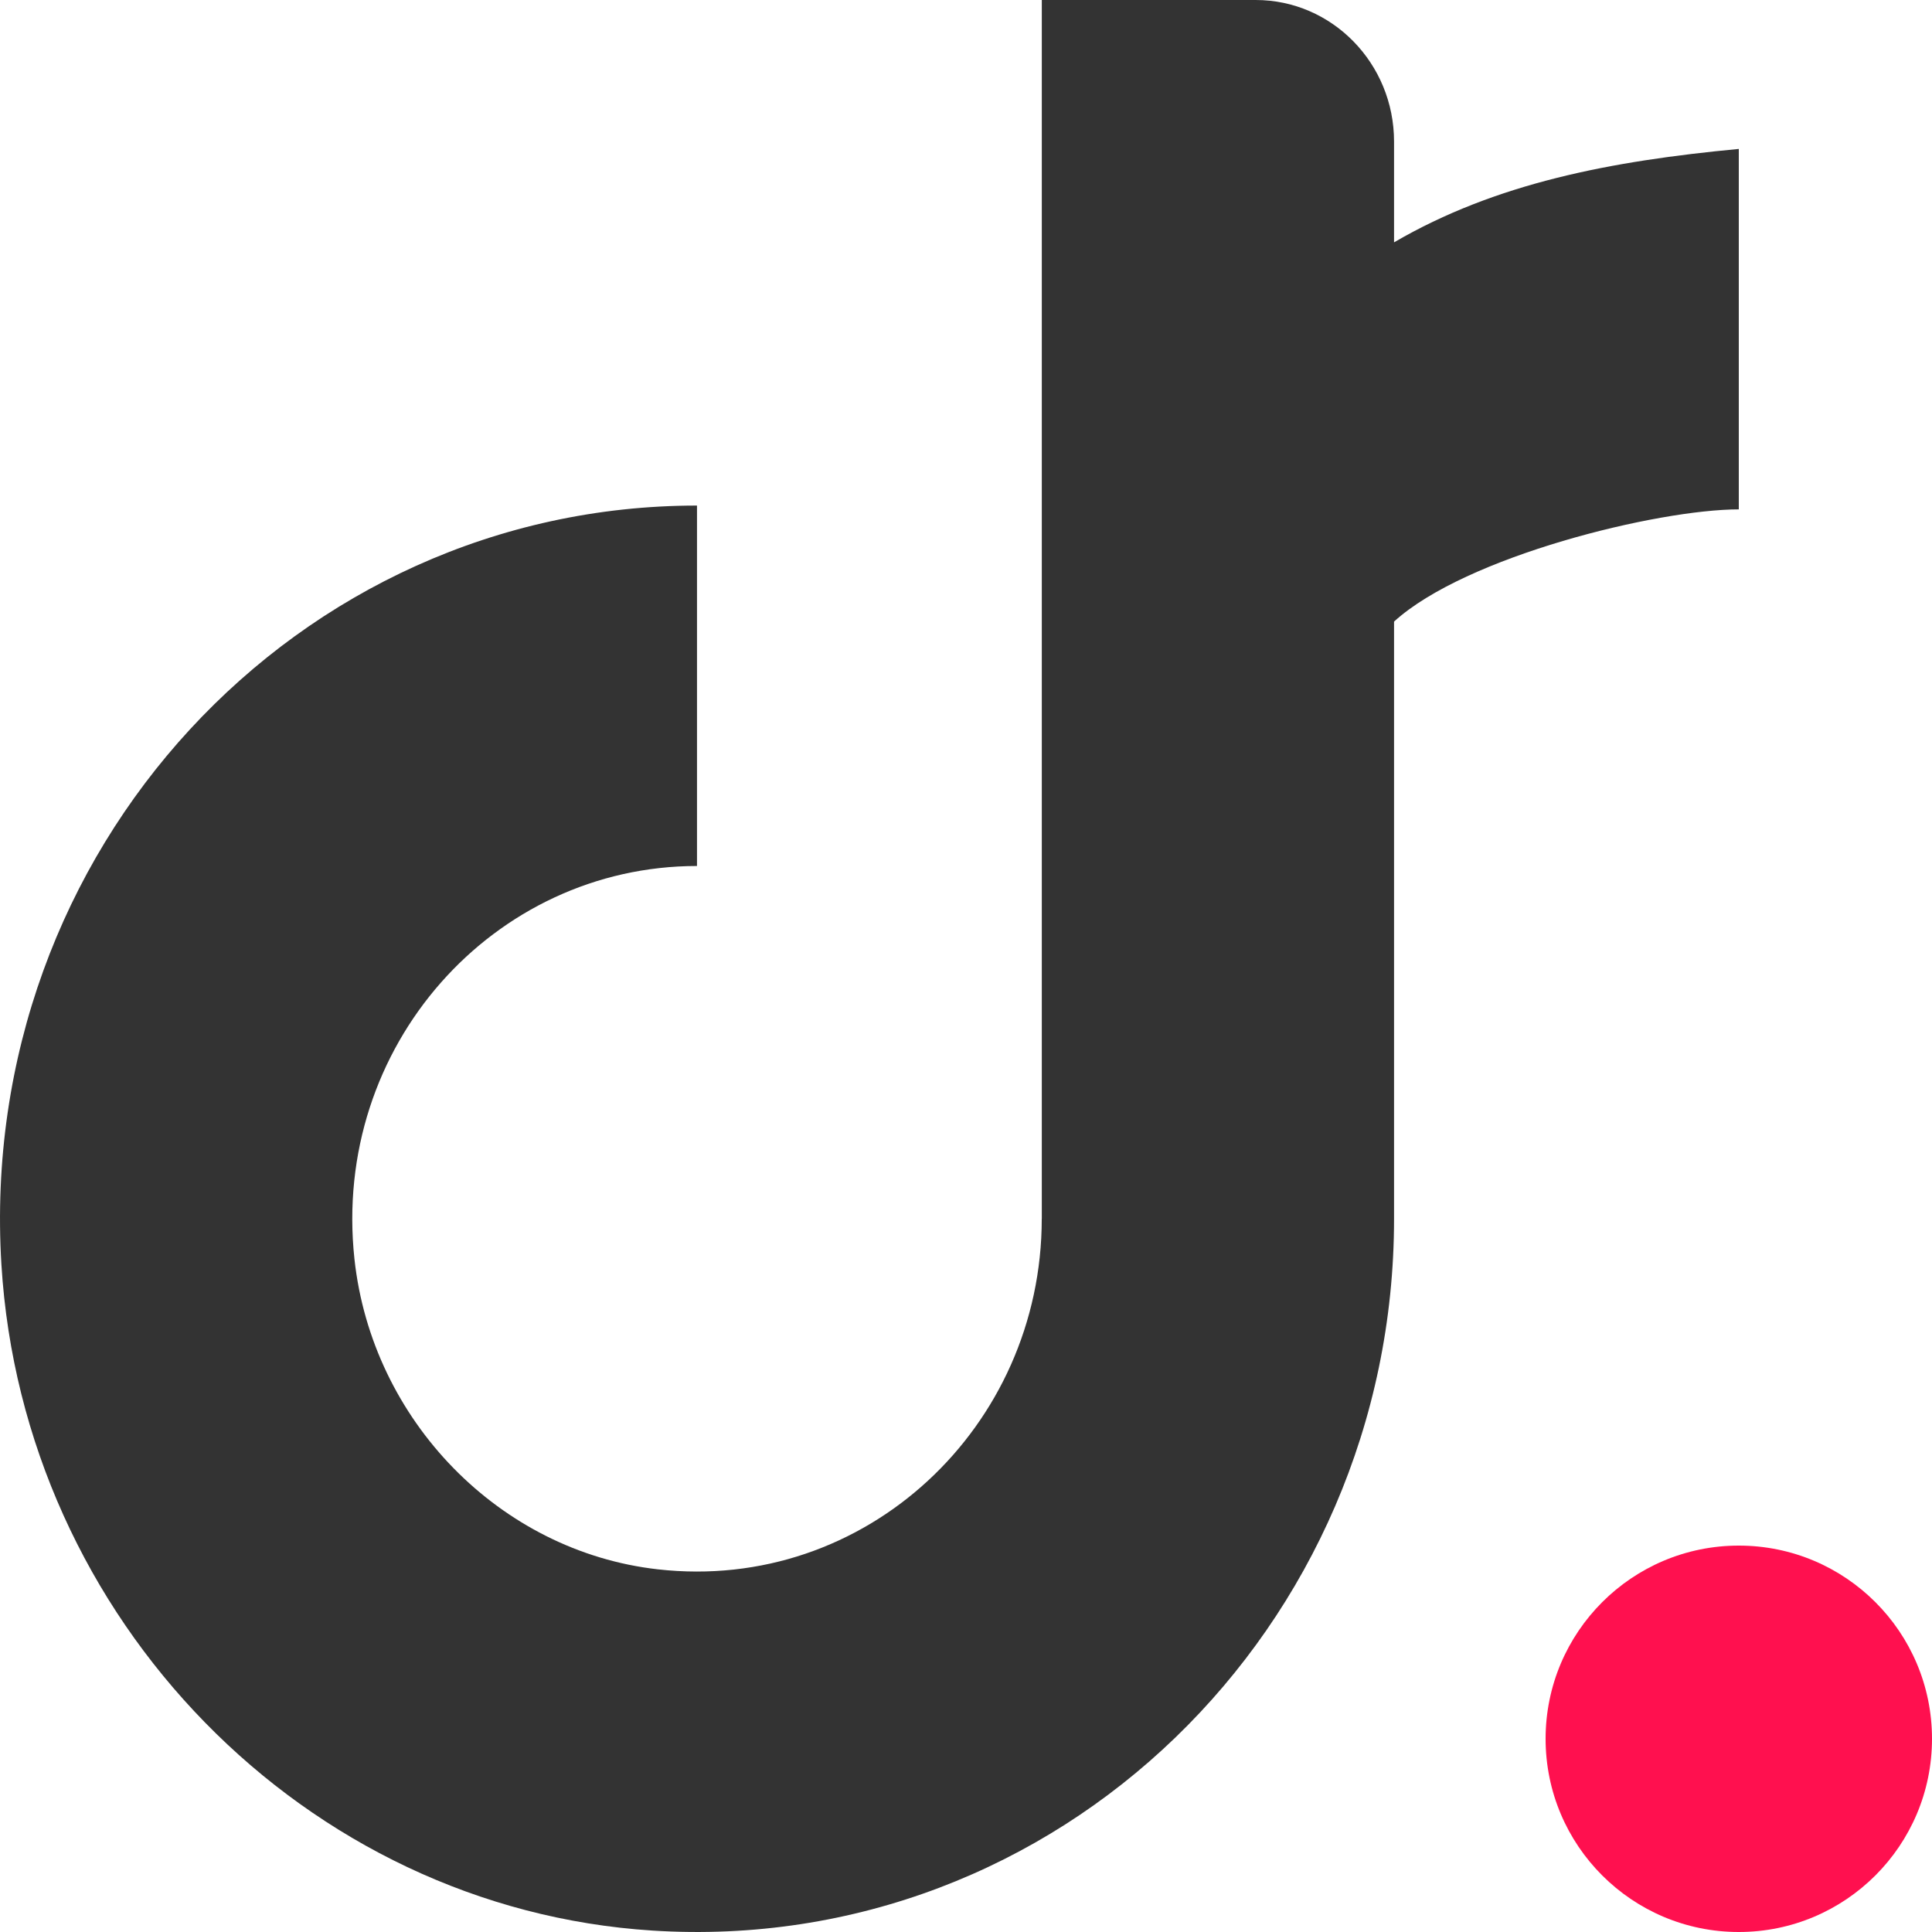
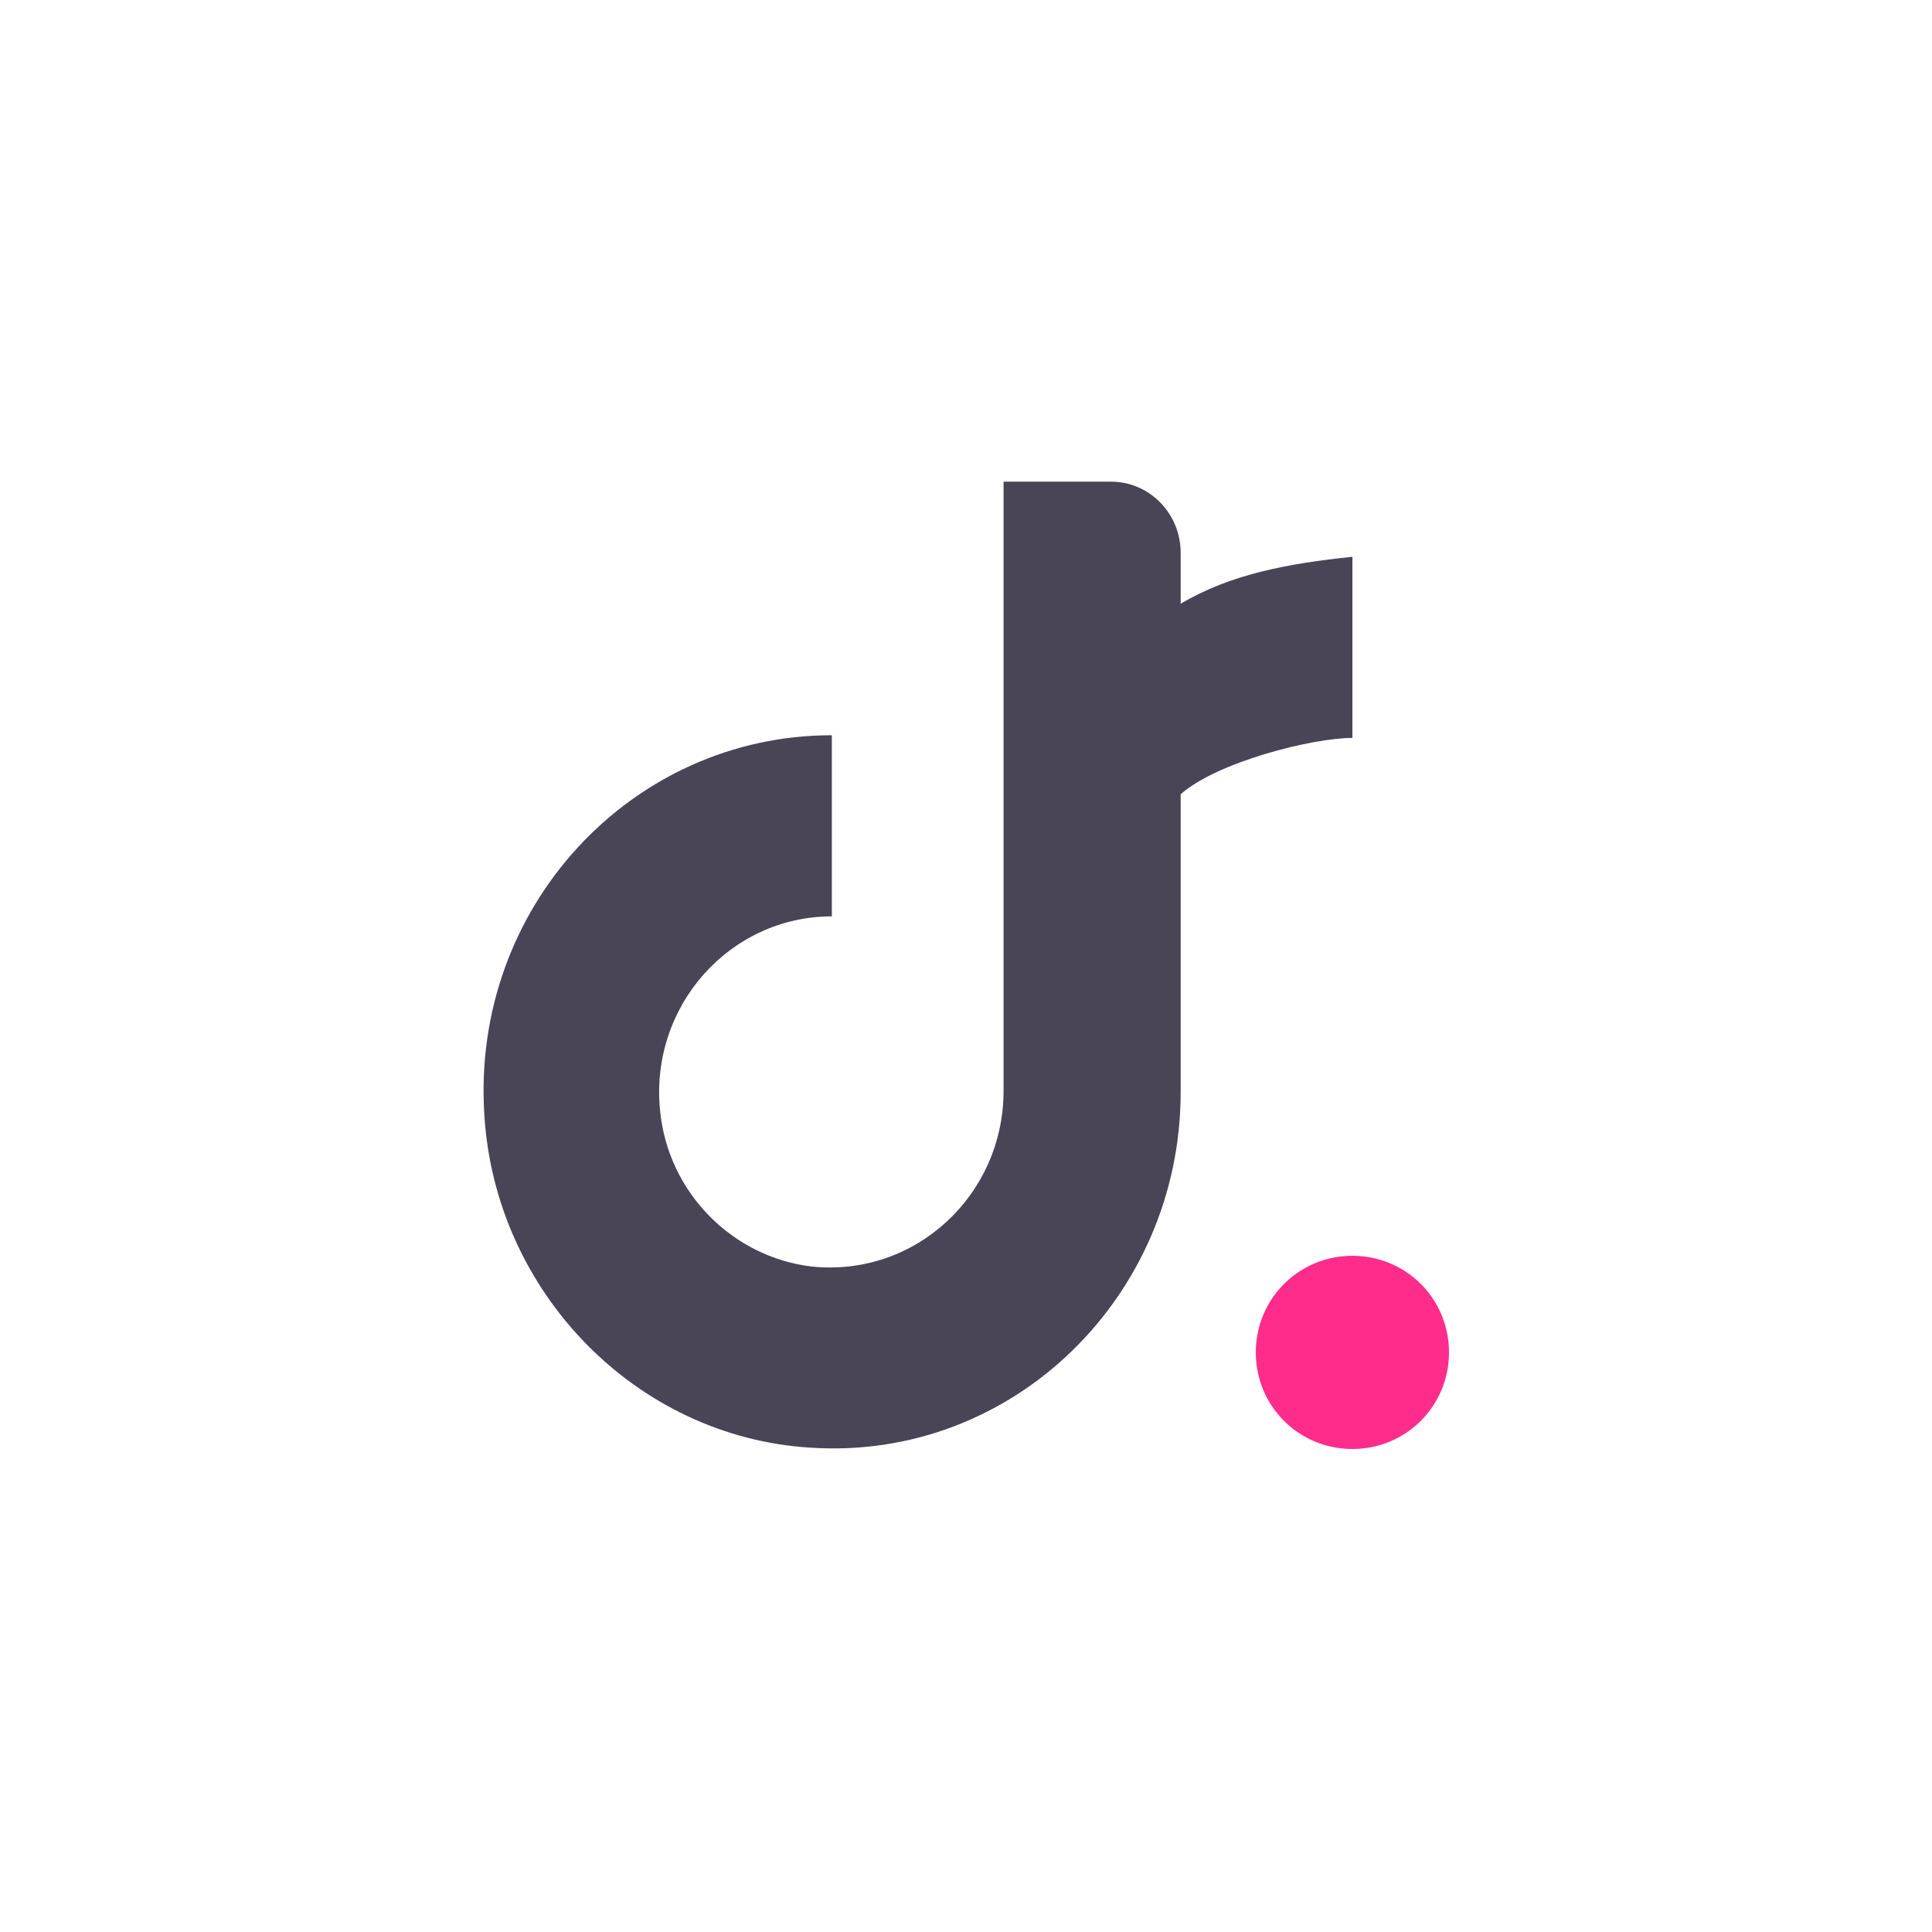
- <svg xmlns="http://www.w3.org/2000/svg" width="72" height="72" viewBox="0 0 72 72">
-   <g fill="none" fill-rule="evenodd">
-     <path fill="#FF104F" d="M64.8 72a7.2 7.2 0 1 1 0-14.4 7.2 7.2 0 0 1 0 14.4" />
-     <path fill="#333" d="M51.952 9.032V5.277C51.952 2.363 49.643 0 46.795 0h-7.97v45.421l-.002-.003v.003c0 7.753-6.56 13.94-14.31 13.063-5.885-.664-10.654-5.545-11.304-11.567-.855-7.932 5.189-14.644 12.766-14.644V18.841C11.08 18.84-.885 31.668.052 47.116c.803 13.237 11.33 24.01 24.266 24.831 15.096.96 27.634-11.286 27.634-26.526V23.165c2.668-2.435 9.828-4.182 12.848-4.182V5.55c-4.757.45-9.058 1.27-12.848 3.482" />
-   </g>
+ <svg xmlns="http://www.w3.org/2000/svg" version="1.1" id="Layer_1" x="0px" y="0px" viewBox="0 0 144 144" style="enable-background:new 0 0 144 144;" xml:space="preserve">
+   <style type="text/css">
+ 	.st0{fill:#FF2C8C;}
+ 	.st1{fill:#494456;}
+ </style>
+   <path class="st0" d="M100.8,108c-4,0-7.2-3.2-7.2-7.2c0-4,3.2-7.2,7.2-7.2c4,0,7.2,3.2,7.2,7.2C108,104.8,104.8,108,100.8,108" />
+   <path class="st1" d="M88,45v-3.8c0-2.9-2.3-5.3-5.2-5.3h-8v45.4l0,0v0c0,7.8-6.6,13.9-14.3,13.1c-5.9-0.7-10.7-5.5-11.3-11.6  C48.4,75,54.4,68.3,62,68.3V54.8c-14.9,0-26.9,12.8-25.9,28.3c0.8,13.2,11.3,24,24.3,24.8c15.1,1,27.6-11.3,27.6-26.5V59.2  c2.7-2.4,9.8-4.2,12.8-4.2V41.5C96,42,91.7,42.8,88,45" />
</svg>
